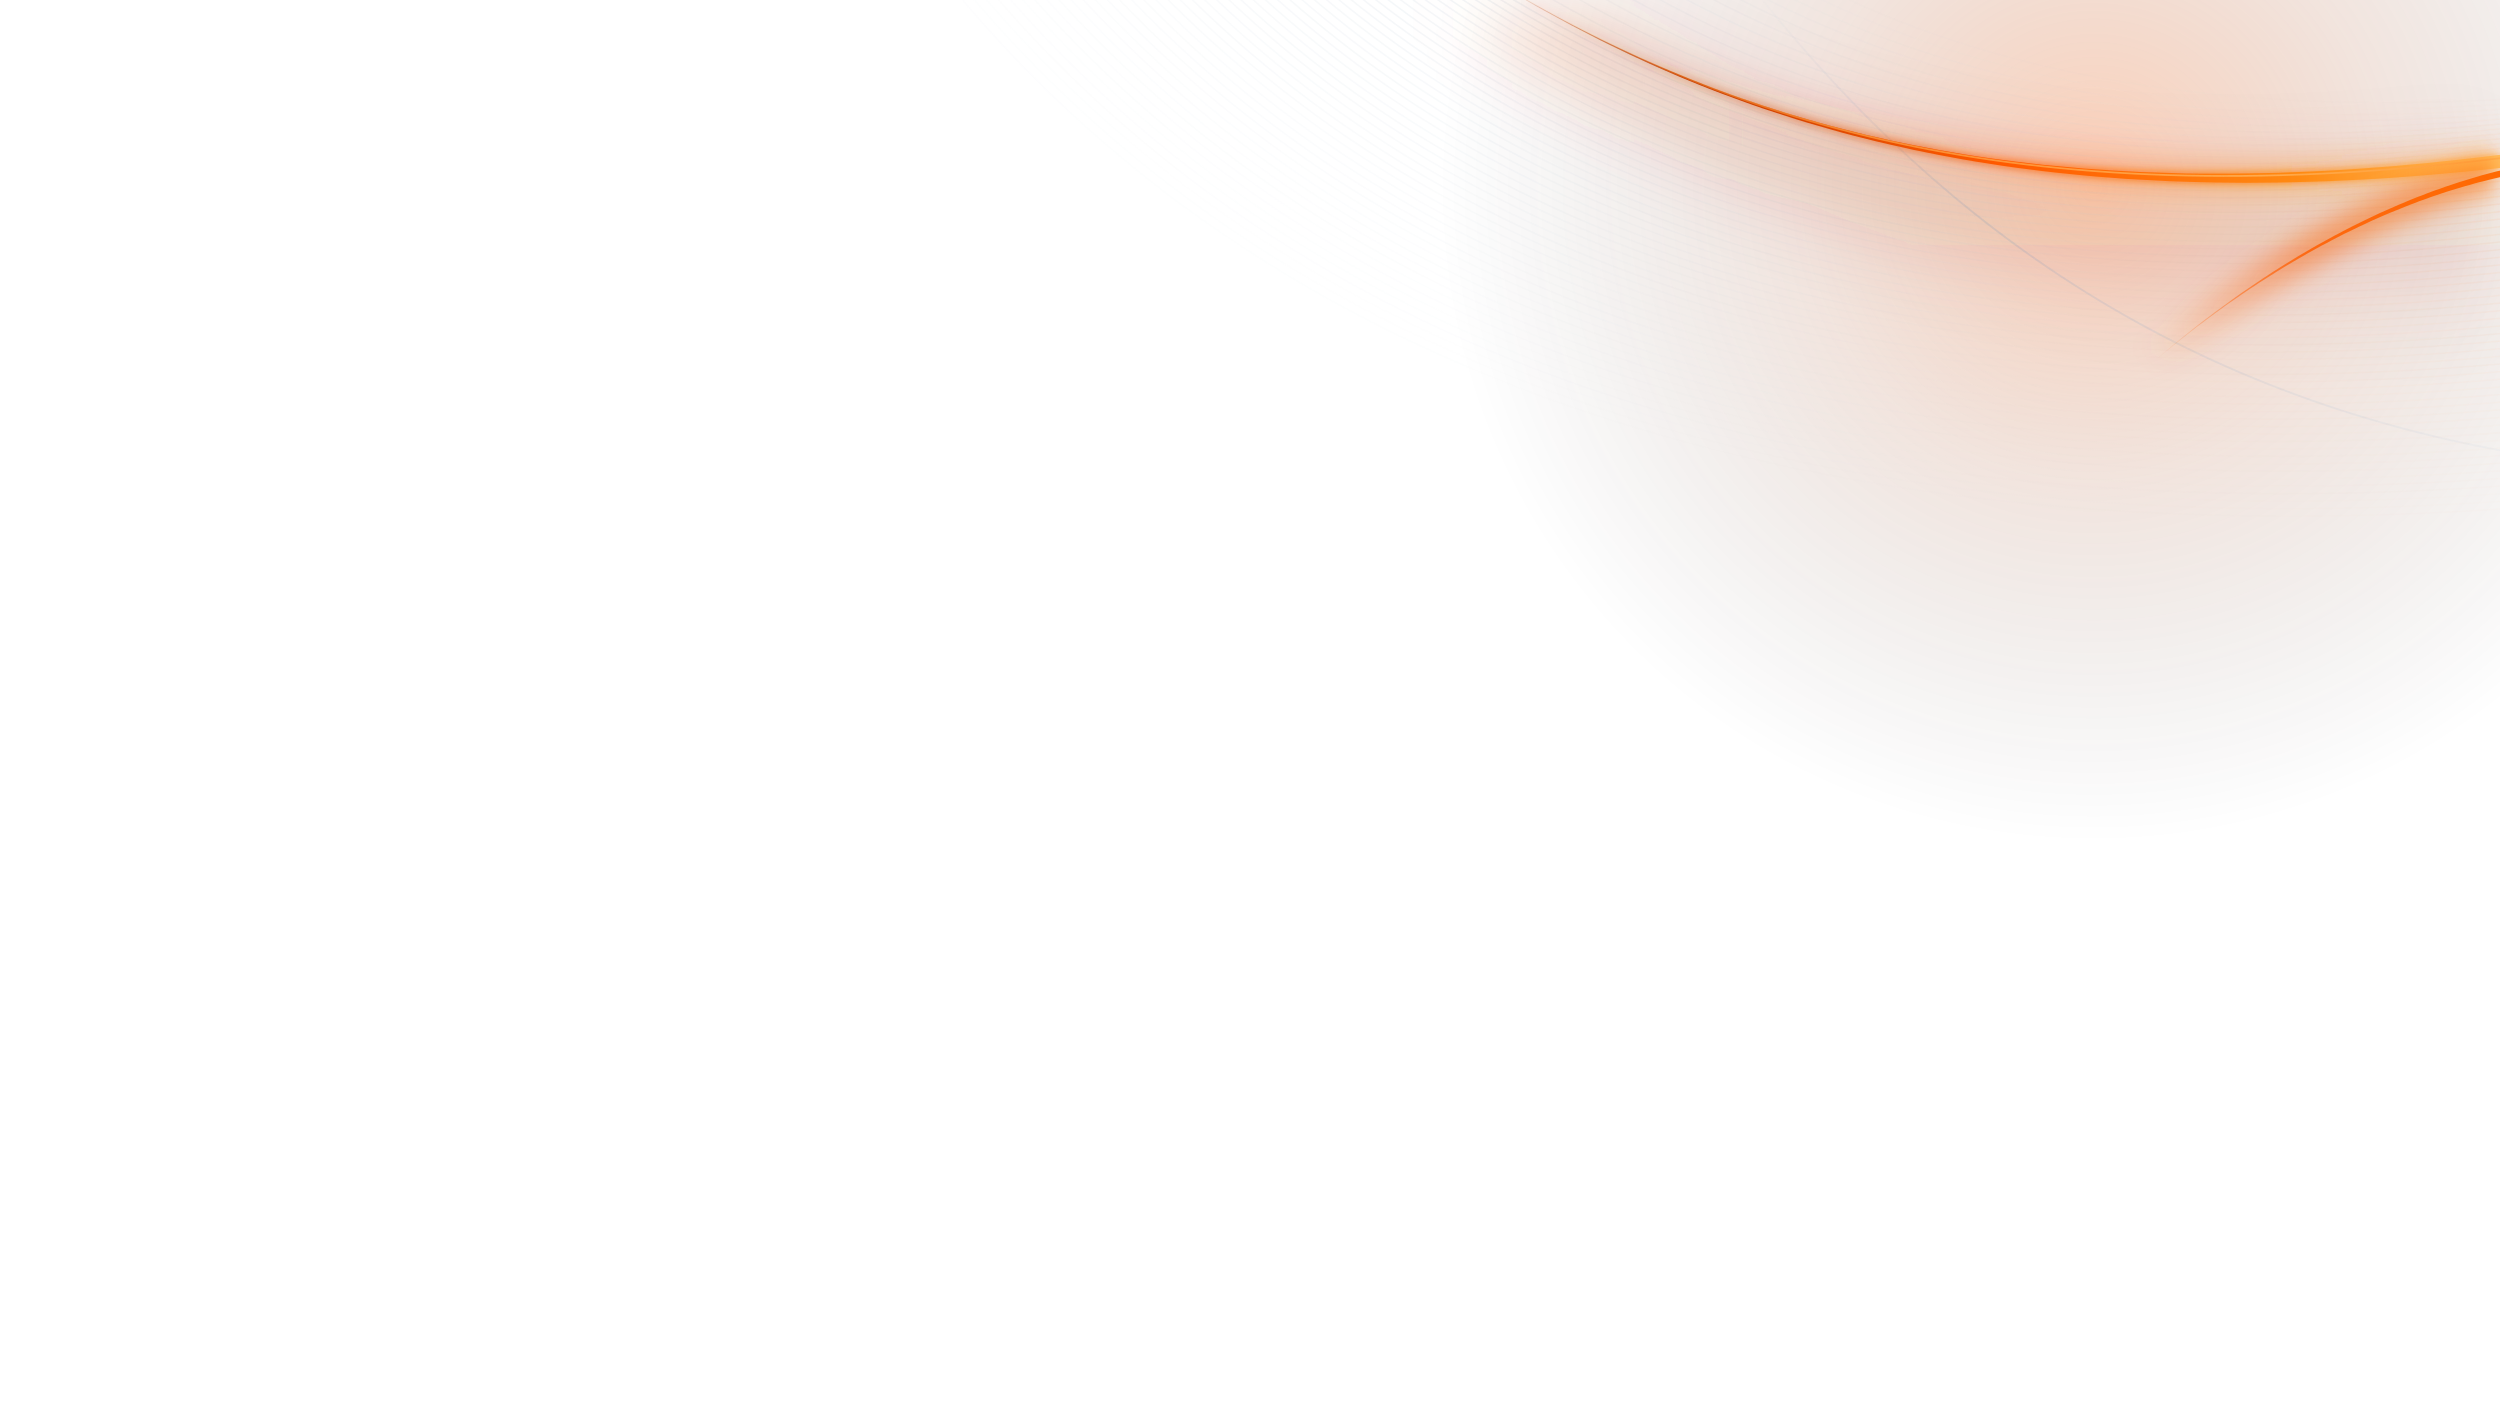
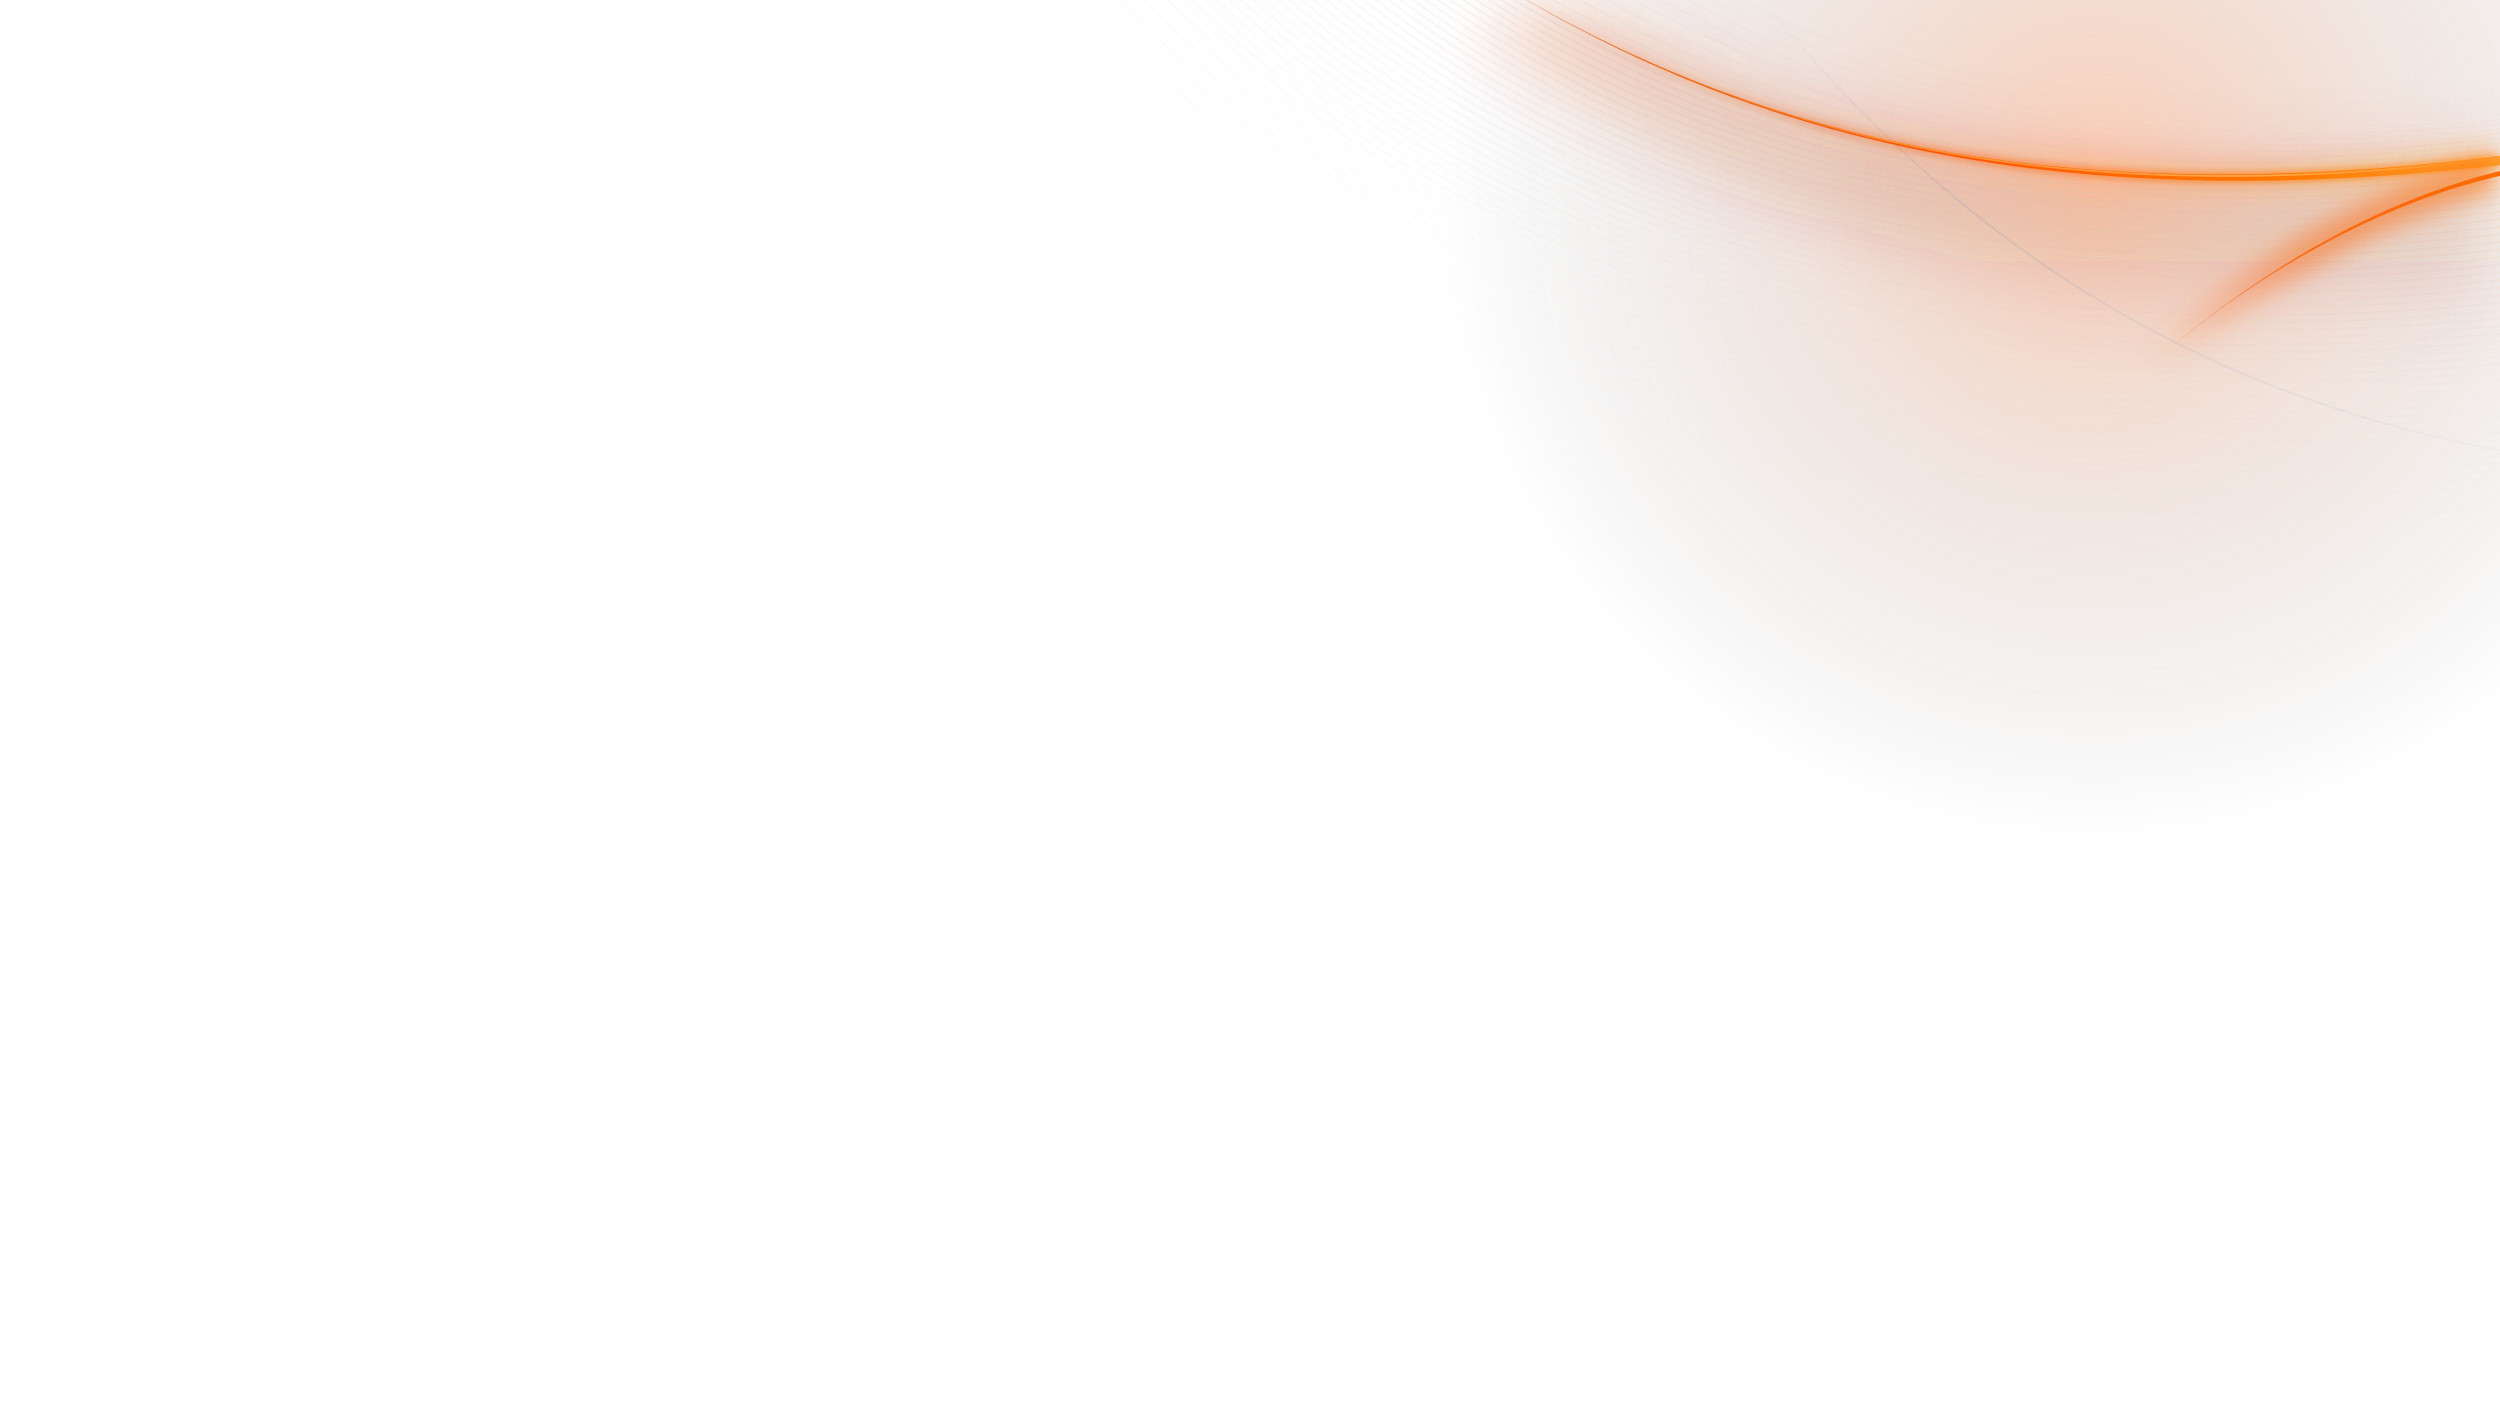
<svg xmlns="http://www.w3.org/2000/svg" viewBox="0 0 1600 900" preserveAspectRatio="xMaxYMin meet" width="1600" height="900">
  <defs>
    <linearGradient id="fio" x1="0" y1="0" x2="1" y2="0">
      <stop offset="0" stop-color="#9FB4C8" />
      <stop offset=".55" stop-color="#C9D3DC" />
      <stop offset="1" stop-color="#FFB27A" />
    </linearGradient>
    <linearGradient id="laranja" x1="0" y1="0" x2="1" y2="0">
      <stop offset="0" stop-color="#FF4D00" stop-opacity="0" />
      <stop offset=".15" stop-color="#FF5A00" />
      <stop offset=".6" stop-color="#FF6600" />
      <stop offset="1" stop-color="#FF7A00" />
    </linearGradient>
    <linearGradient id="nucleo" x1="0" y1="0" x2="1" y2="0">
      <stop offset="0" stop-color="#FFA040" stop-opacity="0" />
      <stop offset=".35" stop-color="#FFA040" stop-opacity=".9" />
      <stop offset=".75" stop-color="#FFB45C" />
      <stop offset="1" stop-color="#FFA040" stop-opacity=".6" />
    </linearGradient>
    <linearGradient id="laranja2" x1="0" y1="1" x2="1" y2="0">
      <stop offset="0" stop-color="#FF5A00" stop-opacity="0" />
      <stop offset=".5" stop-color="#FF5E00" stop-opacity=".85" />
      <stop offset="1" stop-color="#FF6A00" />
    </linearGradient>
    <linearGradient id="azul" x1="0" y1="0" x2="1" y2="1">
      <stop offset="0" stop-color="#7FA3C8" stop-opacity="0" />
      <stop offset=".4" stop-color="#7FA3C8" stop-opacity=".22" />
      <stop offset="1" stop-color="#7FA3C8" stop-opacity=".05" />
    </linearGradient>
    <radialGradient id="neblina" cx="1340" cy="120" r="420" gradientUnits="userSpaceOnUse">
      <stop offset="0" stop-color="#FF5A00" stop-opacity=".28" />
      <stop offset=".45" stop-color="#9A3200" stop-opacity=".13" />
      <stop offset="1" stop-color="#000" stop-opacity="0" />
    </radialGradient>
    <linearGradient id="lamina" x1="960" y1="0" x2="1600" y2="0" gradientUnits="userSpaceOnUse">
-       <stop offset="0" stop-color="#8A1E00" stop-opacity="0" />
-       <stop offset=".18" stop-color="#C33A00" />
+       <stop offset="0" stop-color="#A82400" stop-opacity="0" />
+       <stop offset=".15" stop-color="#E04400" />
      <stop offset=".5" stop-color="#FF5A00" />
-       <stop offset=".8" stop-color="#FF8A12" />
-       <stop offset="1" stop-color="#FFC060" />
+       <stop offset=".8" stop-color="#FF7A00" />
+       <stop offset="1" stop-color="#FFA030" />
    </linearGradient>
    <linearGradient id="luzBaixo" x1="0" y1="0" x2="0" y2="1">
-       <stop offset="0" stop-color="#FF5A00" stop-opacity=".55" />
-       <stop offset=".35" stop-color="#C83C00" stop-opacity=".22" />
+       <stop offset="0" stop-color="#FF5A00" stop-opacity=".68" />
+       <stop offset=".35" stop-color="#D04000" stop-opacity=".28" />
      <stop offset="1" stop-color="#5A1A00" stop-opacity="0" />
    </linearGradient>
    <filter id="halo" x="-20%" y="-60%" width="140%" height="220%">
      <feGaussianBlur stdDeviation="10" />
    </filter>
    <filter id="espalha" x="-20%" y="-60%" width="140%" height="220%">
      <feGaussianBlur stdDeviation="26" />
    </filter>
    <filter id="brilho" x="-20%" y="-50%" width="140%" height="200%">
      <feGaussianBlur stdDeviation="9" />
    </filter>
    <filter id="brilhoFino" x="-20%" y="-50%" width="140%" height="200%">
      <feGaussianBlur stdDeviation="2.6" />
    </filter>
  </defs>
  <rect x="700" y="-200" width="1000" height="800" fill="url(#neblina)" />
  <g fill="none" stroke-width="1">
    <path d="M 952.3 -10 C 1103.8 83.8, 1297.4 144.7, 1610 104.9" stroke="url(#fio)" stroke-opacity="0.144" />
    <path d="M 944.7 -10 C 1097.7 87.7, 1294.9 149.4, 1610 109.8" stroke="url(#fio)" stroke-opacity="0.140" />
    <path d="M 937 -10 C 1091.5 91.5, 1292.3 154, 1610 114.7" stroke="url(#fio)" stroke-opacity="0.137" />
    <path d="M 929.4 -10 C 1085.3 95.3, 1289.8 158.7, 1610 119.6" stroke="url(#fio)" stroke-opacity="0.133" />
    <path d="M 921.7 -10 C 1079.1 99.1, 1287.2 163.4, 1610 124.5" stroke="url(#fio)" stroke-opacity="0.129" />
    <path d="M 914 -10 C 1073 103, 1284.7 168.1, 1610 129.4" stroke="url(#fio)" stroke-opacity="0.125" />
    <path d="M 906.4 -10 C 1066.8 106.8, 1282.1 172.8, 1610 134.3" stroke="url(#fio)" stroke-opacity="0.122" />
    <path d="M 898.7 -10 C 1060.6 110.6, 1279.6 177.4, 1610 139.1" stroke="url(#fio)" stroke-opacity="0.118" />
    <path d="M 891.1 -10 C 1054.5 114.5, 1277 182.1, 1610 144" stroke="url(#fio)" stroke-opacity="0.115" />
    <path d="M 883.4 -10 C 1048.3 118.3, 1274.5 186.8, 1610 148.9" stroke="url(#fio)" stroke-opacity="0.111" />
    <path d="M 875.7 -10 C 1042.1 122.1, 1271.9 191.5, 1610 153.8" stroke="url(#fio)" stroke-opacity="0.108" />
    <path d="M 868.1 -10 C 1036 126, 1269.4 196.2, 1610 158.7" stroke="url(#fio)" stroke-opacity="0.104" />
    <path d="M 860.4 -10 C 1029.8 129.8, 1266.8 200.9, 1610 163.6" stroke="url(#fio)" stroke-opacity="0.101" />
    <path d="M 852.8 -10 C 1023.6 133.6, 1264.3 205.5, 1610 168.5" stroke="url(#fio)" stroke-opacity="0.097" />
    <path d="M 845.1 -10 C 1017.4 137.4, 1261.7 210.2, 1610 173.4" stroke="url(#fio)" stroke-opacity="0.094" />
    <path d="M 837.4 -10 C 1011.3 141.3, 1259.1 214.9, 1610 178.3" stroke="url(#fio)" stroke-opacity="0.091" />
    <path d="M 829.8 -10 C 1005.1 145.1, 1256.6 219.6, 1610 183.2" stroke="url(#fio)" stroke-opacity="0.087" />
    <path d="M 822.1 -10 C 998.9 148.9, 1254 224.3, 1610 188.1" stroke="url(#fio)" stroke-opacity="0.084" />
    <path d="M 814.5 -10 C 992.8 152.8, 1251.5 228.9, 1610 193" stroke="url(#fio)" stroke-opacity="0.081" />
    <path d="M 806.8 -10 C 986.6 156.6, 1248.9 233.6, 1610 197.9" stroke="url(#fio)" stroke-opacity="0.078" />
    <path d="M 799.1 -10 C 980.4 160.4, 1246.4 238.3, 1610 202.8" stroke="url(#fio)" stroke-opacity="0.075" />
    <path d="M 791.5 -10 C 974.3 164.3, 1243.8 243, 1610 207.7" stroke="url(#fio)" stroke-opacity="0.072" />
    <path d="M 783.8 -10 C 968.1 168.1, 1241.3 247.7, 1610 212.6" stroke="url(#fio)" stroke-opacity="0.069" />
    <path d="M 776.2 -10 C 961.9 171.9, 1238.7 252.3, 1610 217.4" stroke="url(#fio)" stroke-opacity="0.066" />
    <path d="M 768.5 -10 C 955.7 175.7, 1236.2 257, 1610 222.3" stroke="url(#fio)" stroke-opacity="0.063" />
    <path d="M 760.9 -10 C 949.6 179.6, 1233.6 261.7, 1610 227.2" stroke="url(#fio)" stroke-opacity="0.060" />
    <path d="M 753.2 -10 C 943.4 183.4, 1231.1 266.4, 1610 232.1" stroke="url(#fio)" stroke-opacity="0.057" />
    <path d="M 745.5 -10 C 937.2 187.2, 1228.5 271.1, 1610 237" stroke="url(#fio)" stroke-opacity="0.055" />
    <path d="M 737.9 -10 C 931.1 191.1, 1226 275.7, 1610 241.9" stroke="url(#fio)" stroke-opacity="0.052" />
    <path d="M 730.2 -10 C 924.9 194.9, 1223.4 280.4, 1610 246.8" stroke="url(#fio)" stroke-opacity="0.049" />
    <path d="M 722.6 -10 C 918.7 198.7, 1220.9 285.1, 1610 251.7" stroke="url(#fio)" stroke-opacity="0.047" />
    <path d="M 714.9 -10 C 912.6 202.6, 1218.3 289.8, 1610 256.6" stroke="url(#fio)" stroke-opacity="0.044" />
    <path d="M 707.2 -10 C 906.4 206.4, 1215.7 294.5, 1610 261.5" stroke="url(#fio)" stroke-opacity="0.042" />
    <path d="M 699.6 -10 C 900.2 210.2, 1213.2 299.1, 1610 266.4" stroke="url(#fio)" stroke-opacity="0.040" />
    <path d="M 691.9 -10 C 894 214, 1210.6 303.8, 1610 271.3" stroke="url(#fio)" stroke-opacity="0.037" />
    <path d="M 684.3 -10 C 887.9 217.9, 1208.1 308.5, 1610 276.2" stroke="url(#fio)" stroke-opacity="0.035" />
    <path d="M 676.6 -10 C 881.7 221.7, 1205.5 313.2, 1610 281.1" stroke="url(#fio)" stroke-opacity="0.033" />
    <path d="M 668.9 -10 C 875.5 225.5, 1203 317.9, 1610 286" stroke="url(#fio)" stroke-opacity="0.031" />
    <path d="M 661.3 -10 C 869.4 229.4, 1200.4 322.6, 1610 290.9" stroke="url(#fio)" stroke-opacity="0.029" />
    <path d="M 653.6 -10 C 863.2 233.2, 1197.9 327.2, 1610 295.7" stroke="url(#fio)" stroke-opacity="0.027" />
    <path d="M 646 -10 C 857 237, 1195.3 331.9, 1610 300.6" stroke="url(#fio)" stroke-opacity="0.025" />
    <path d="M 638.3 -10 C 850.9 240.9, 1192.8 336.6, 1610 305.5" stroke="url(#fio)" stroke-opacity="0.024" />
    <path d="M 630.6 -10 C 844.7 244.7, 1190.2 341.3, 1610 310.4" stroke="url(#fio)" stroke-opacity="0.022" />
    <path d="M 623 -10 C 838.5 248.5, 1187.7 346, 1610 315.3" stroke="url(#fio)" stroke-opacity="0.021" />
    <path d="M 615.3 -10 C 832.3 252.3, 1185.1 350.6, 1610 320.2" stroke="url(#fio)" stroke-opacity="0.020" />
    <path d="M 607.7 -10 C 826.2 256.2, 1182.6 355.3, 1610 325.1" stroke="url(#fio)" stroke-opacity="0.019" />
    <path d="M 976.9 -10 C 1123.1 76.9, 1309.2 134.6, 1610 96.9" stroke="url(#fio)" stroke-opacity="0.098" />
    <path d="M 993.8 -10 C 1136.2 73.8, 1318.5 129.2, 1610 93.8" stroke="url(#fio)" stroke-opacity="0.091" />
    <path d="M 1010.8 -10 C 1149.2 70.8, 1327.7 123.8, 1610 90.8" stroke="url(#fio)" stroke-opacity="0.084" />
    <path d="M 1027.7 -10 C 1162.3 67.7, 1336.9 118.5, 1610 87.7" stroke="url(#fio)" stroke-opacity="0.077" />
    <path d="M 1044.6 -10 C 1175.4 64.6, 1346.2 113.1, 1610 84.6" stroke="url(#fio)" stroke-opacity="0.070" />
    <path d="M 1061.5 -10 C 1188.5 61.5, 1355.4 107.7, 1610 81.5" stroke="url(#fio)" stroke-opacity="0.063" />
    <path d="M 1078.5 -10 C 1201.5 58.5, 1364.6 102.3, 1610 78.5" stroke="url(#fio)" stroke-opacity="0.057" />
    <path d="M 1095.4 -10 C 1214.6 55.4, 1373.8 96.9, 1610 75.4" stroke="url(#fio)" stroke-opacity="0.050" />
    <path d="M 1112.3 -10 C 1227.7 52.3, 1383.1 91.5, 1610 72.3" stroke="url(#fio)" stroke-opacity="0.043" />
    <path d="M 1129.2 -10 C 1240.8 49.2, 1392.3 86.2, 1610 69.2" stroke="url(#fio)" stroke-opacity="0.036" />
    <path d="M 1146.2 -10 C 1253.8 46.2, 1401.5 80.8, 1610 66.2" stroke="url(#fio)" stroke-opacity="0.029" />
    <path d="M 1163.1 -10 C 1266.9 43.1, 1410.8 75.4, 1610 63.1" stroke="url(#fio)" stroke-opacity="0.022" />
  </g>
  <path d="M 1120 -10 C 1230 130, 1380 250, 1610 290" fill="none" stroke="url(#azul)" stroke-width="1.2" />
  <g fill="none" stroke-linecap="round">
    <path d="M 960 -10 L 965.6 -6.6 L 971.3 -3.3 L 977 0 L 982.8 3.3 L 988.6 6.5 L 994.5 9.7 L 1000.3 12.9 L 1006.3 16 L 1012.3 19.1 L 1018.3 22.2 L 1024.4 25.2 L 1030.5 28.2 L 1036.6 31.2 L 1042.9 34.1 L 1049.1 37 L 1055.4 39.8 L 1061.8 42.6 L 1068.2 45.4 L 1074.7 48.1 L 1081.3 50.8 L 1087.8 53.4 L 1094.5 56 L 1101.2 58.5 L 1108 61 L 1114.8 63.4 L 1121.7 65.8 L 1128.6 68.2 L 1135.6 70.5 L 1142.7 72.7 L 1149.8 74.9 L 1157 77 L 1164.3 79.1 L 1171.7 81.1 L 1179.1 83.1 L 1186.5 85 L 1194.1 86.9 L 1201.7 88.7 L 1209.4 90.4 L 1217.2 92.1 L 1225 93.8 L 1232.9 95.3 L 1240.9 96.8 L 1249 98.3 L 1257.1 99.6 L 1265.3 100.9 L 1273.6 102.2 L 1282 103.4 L 1290.5 104.5 L 1299 105.5 L 1307.7 106.5 L 1316.4 107.4 L 1325.2 108.3 L 1334.1 109 L 1343 109.7 L 1352.1 110.3 L 1361.2 110.9 L 1370.5 111.4 L 1379.8 111.8 L 1389.2 112.1 L 1398.8 112.3 L 1408.4 112.5 L 1418.1 112.6 L 1427.9 112.6 L 1437.8 112.6 L 1447.8 112.4 L 1457.8 112.2 L 1468 111.9 L 1478.3 111.5 L 1488.7 111 L 1499.2 110.4 L 1509.8 109.8 L 1520.5 109.1 L 1531.3 108.3 L 1542.2 107.3 L 1553.3 106.3 L 1564.4 105.3 L 1575.6 104.1 L 1587 102.8 L 1598.4 101.5 L 1610 100 L 1624.8 215 L 1612.3 215.1 L 1599.9 215.1 L 1587.6 215 L 1575.5 214.7 L 1563.4 214.4 L 1551.5 214 L 1539.7 213.5 L 1528 212.9 L 1516.4 212.2 L 1505 211.5 L 1493.7 210.6 L 1482.5 209.7 L 1471.4 208.7 L 1460.4 207.5 L 1449.5 206.3 L 1438.7 205.1 L 1428.1 203.7 L 1417.6 202.3 L 1407.1 200.7 L 1396.8 199.1 L 1386.6 197.4 L 1376.6 195.7 L 1366.6 193.9 L 1356.7 191.9 L 1347 190 L 1337.3 187.9 L 1327.8 185.8 L 1318.3 183.6 L 1309 181.3 L 1299.8 179 L 1290.7 176.6 L 1281.6 174.1 L 1272.7 171.6 L 1263.9 169 L 1255.2 166.3 L 1246.6 163.6 L 1238.1 160.8 L 1229.7 157.9 L 1221.4 155.1 L 1213.2 152.1 L 1205.1 149.1 L 1197.1 146 L 1189.2 142.9 L 1181.3 139.7 L 1173.6 136.5 L 1166 133.3 L 1158.4 129.9 L 1151 126.6 L 1143.6 123.2 L 1136.3 119.7 L 1129.1 116.2 L 1122 112.7 L 1115 109.1 L 1108.1 105.5 L 1101.2 101.9 L 1094.5 98.2 L 1087.8 94.5 L 1081.2 90.8 L 1074.6 87 L 1068.2 83.2 L 1061.8 79.4 L 1055.5 75.5 L 1049.2 71.6 L 1043.1 67.7 L 1036.9 63.8 L 1030.9 59.8 L 1024.9 55.9 L 1019 51.9 L 1013.2 47.9 L 1007.4 43.9 L 1001.6 39.8 L 995.9 35.8 L 990.3 31.7 L 984.7 27.7 L 979.1 23.6 L 973.6 19.6 L 968.1 15.6 L 962.7 11.6 L 957.2 7.6 L 951.8 3.7 Z" fill="url(#luzBaixo)" stroke="none" filter="url(#espalha)" />
-     <path d="M 960.1 -10.1 L 965.7 -6.7 L 971.4 -3.4 L 977.1 -0.1 L 982.9 3.2 L 988.7 6.4 L 994.5 9.6 L 1000.4 12.8 L 1006.3 15.9 L 1012.3 19 L 1018.4 22.1 L 1024.4 25.1 L 1030.6 28.1 L 1036.7 31 L 1042.9 33.9 L 1049.2 36.8 L 1055.5 39.6 L 1061.9 42.4 L 1068.3 45.1 L 1074.8 47.8 L 1081.4 50.5 L 1088 53.1 L 1094.6 55.7 L 1101.3 58.2 L 1108.1 60.7 L 1114.9 63.1 L 1121.8 65.4 L 1128.8 67.8 L 1135.8 70 L 1142.8 72.3 L 1150 74.4 L 1157.2 76.5 L 1164.5 78.6 L 1171.8 80.6 L 1179.2 82.5 L 1186.7 84.4 L 1194.2 86.3 L 1201.9 88 L 1209.5 89.8 L 1217.3 91.4 L 1225.1 93 L 1233.1 94.5 L 1241 96 L 1249.1 97.4 L 1257.3 98.8 L 1265.5 100.1 L 1273.8 101.3 L 1282.1 102.4 L 1290.6 103.5 L 1299.1 104.5 L 1307.8 105.5 L 1316.5 106.3 L 1325.3 107.1 L 1334.1 107.9 L 1343.1 108.5 L 1352.2 109.1 L 1361.3 109.6 L 1370.5 110.1 L 1379.9 110.4 L 1389.3 110.7 L 1398.8 111 L 1408.4 111.1 L 1418.1 111.1 L 1427.9 111.1 L 1437.7 111 L 1447.7 110.8 L 1457.8 110.6 L 1468 110.2 L 1478.3 109.8 L 1488.6 109.3 L 1499.1 108.7 L 1509.7 108 L 1520.4 107.2 L 1531.2 106.4 L 1542.1 105.4 L 1553.1 104.4 L 1564.2 103.2 L 1575.4 102 L 1586.7 100.7 L 1598.2 99.3 L 1609.7 97.8 L 1610.8 106.2 L 1599.2 107.6 L 1587.7 108.8 L 1576.3 110 L 1565 111 L 1553.8 112 L 1542.7 112.9 L 1531.8 113.7 L 1520.9 114.4 L 1510.2 115 L 1499.5 115.5 L 1489 116 L 1478.5 116.3 L 1468.2 116.6 L 1458 116.8 L 1447.8 116.9 L 1437.8 117 L 1427.9 116.9 L 1418 116.8 L 1408.3 116.6 L 1398.7 116.3 L 1389.1 116 L 1379.7 115.5 L 1370.3 115 L 1361 114.5 L 1351.9 113.8 L 1342.8 113.1 L 1333.8 112.3 L 1324.9 111.4 L 1316.1 110.5 L 1307.3 109.5 L 1298.7 108.4 L 1290.1 107.3 L 1281.6 106.1 L 1273.3 104.8 L 1264.9 103.5 L 1256.7 102.1 L 1248.6 100.6 L 1240.5 99.1 L 1232.5 97.5 L 1224.6 95.9 L 1216.7 94.1 L 1209 92.4 L 1201.3 90.6 L 1193.7 88.7 L 1186.1 86.8 L 1178.6 84.8 L 1171.2 82.7 L 1163.9 80.6 L 1156.6 78.5 L 1149.4 76.3 L 1142.3 74 L 1135.2 71.7 L 1128.2 69.4 L 1121.3 67 L 1114.4 64.5 L 1107.6 62 L 1100.8 59.5 L 1094.1 56.9 L 1087.5 54.3 L 1080.9 51.6 L 1074.4 48.9 L 1067.9 46.1 L 1061.5 43.3 L 1055.2 40.5 L 1048.9 37.6 L 1042.6 34.7 L 1036.4 31.7 L 1030.2 28.7 L 1024.1 25.7 L 1018.1 22.6 L 1012.1 19.5 L 1006.1 16.4 L 1000.2 13.2 L 994.3 10 L 988.4 6.8 L 982.6 3.6 L 976.9 0.3 L 971.2 -3 L 965.5 -6.4 L 959.8 -9.7 Z" fill="url(#lamina)" stroke="none" filter="url(#halo)" opacity=".95" />
-     <path d="M 960.1 -10.1 L 965.7 -6.7 L 971.4 -3.4 L 977.1 -0.1 L 982.9 3.2 L 988.7 6.4 L 994.5 9.6 L 1000.4 12.8 L 1006.3 15.9 L 1012.3 19 L 1018.4 22.1 L 1024.4 25.1 L 1030.6 28.1 L 1036.7 31 L 1042.9 33.9 L 1049.2 36.8 L 1055.5 39.6 L 1061.9 42.4 L 1068.3 45.1 L 1074.8 47.8 L 1081.4 50.5 L 1088 53.1 L 1094.6 55.7 L 1101.3 58.2 L 1108.1 60.7 L 1114.9 63.1 L 1121.8 65.4 L 1128.8 67.8 L 1135.8 70 L 1142.8 72.3 L 1150 74.4 L 1157.2 76.5 L 1164.5 78.6 L 1171.8 80.6 L 1179.2 82.5 L 1186.7 84.4 L 1194.2 86.3 L 1201.9 88 L 1209.5 89.8 L 1217.3 91.4 L 1225.1 93 L 1233.1 94.5 L 1241 96 L 1249.1 97.4 L 1257.3 98.8 L 1265.5 100.1 L 1273.8 101.3 L 1282.1 102.4 L 1290.6 103.5 L 1299.1 104.5 L 1307.8 105.5 L 1316.5 106.3 L 1325.3 107.1 L 1334.1 107.9 L 1343.1 108.5 L 1352.2 109.1 L 1361.3 109.6 L 1370.5 110.1 L 1379.9 110.4 L 1389.3 110.7 L 1398.8 111 L 1408.4 111.1 L 1418.1 111.1 L 1427.9 111.1 L 1437.7 111 L 1447.7 110.8 L 1457.8 110.6 L 1468 110.2 L 1478.3 109.8 L 1488.6 109.3 L 1499.1 108.7 L 1509.7 108 L 1520.4 107.2 L 1531.2 106.4 L 1542.1 105.4 L 1553.1 104.4 L 1564.2 103.2 L 1575.4 102 L 1586.7 100.7 L 1598.2 99.3 L 1609.7 97.8 L 1610.8 106.2 L 1599.2 107.6 L 1587.7 108.8 L 1576.3 110 L 1565 111 L 1553.8 112 L 1542.7 112.9 L 1531.8 113.7 L 1520.9 114.4 L 1510.2 115 L 1499.5 115.5 L 1489 116 L 1478.5 116.3 L 1468.2 116.6 L 1458 116.8 L 1447.8 116.9 L 1437.8 117 L 1427.9 116.9 L 1418 116.8 L 1408.3 116.6 L 1398.7 116.3 L 1389.1 116 L 1379.7 115.5 L 1370.3 115 L 1361 114.5 L 1351.9 113.8 L 1342.8 113.1 L 1333.8 112.3 L 1324.9 111.4 L 1316.1 110.5 L 1307.3 109.5 L 1298.7 108.4 L 1290.1 107.3 L 1281.6 106.1 L 1273.3 104.8 L 1264.9 103.5 L 1256.7 102.1 L 1248.6 100.6 L 1240.5 99.1 L 1232.5 97.5 L 1224.6 95.9 L 1216.7 94.1 L 1209 92.4 L 1201.3 90.6 L 1193.7 88.7 L 1186.1 86.8 L 1178.6 84.8 L 1171.2 82.7 L 1163.9 80.6 L 1156.6 78.5 L 1149.4 76.3 L 1142.3 74 L 1135.2 71.7 L 1128.2 69.4 L 1121.3 67 L 1114.4 64.5 L 1107.6 62 L 1100.8 59.5 L 1094.1 56.9 L 1087.5 54.3 L 1080.9 51.6 L 1074.4 48.9 L 1067.9 46.1 L 1061.5 43.3 L 1055.2 40.5 L 1048.9 37.6 L 1042.6 34.7 L 1036.4 31.7 L 1030.2 28.7 L 1024.1 25.7 L 1018.1 22.6 L 1012.1 19.5 L 1006.1 16.4 L 1000.2 13.2 L 994.3 10 L 988.4 6.8 L 982.6 3.6 L 976.9 0.3 L 971.2 -3 L 965.5 -6.4 L 959.8 -9.7 Z" fill="url(#lamina)" stroke="none" filter="url(#brilhoFino)" />
-     <path d="M 960.1 -10.1 L 965.7 -6.7 L 971.4 -3.4 L 977.1 -0.1 L 982.9 3.2 L 988.7 6.4 L 994.5 9.6 L 1000.4 12.8 L 1006.3 15.9 L 1012.3 19 L 1018.4 22.1 L 1024.4 25.1 L 1030.6 28.1 L 1036.7 31 L 1042.9 33.9 L 1049.2 36.8 L 1055.5 39.6 L 1061.9 42.4 L 1068.3 45.1 L 1074.8 47.8 L 1081.4 50.5 L 1088 53.1 L 1094.6 55.7 L 1101.3 58.2 L 1108.1 60.7 L 1114.9 63.1 L 1121.8 65.4 L 1128.8 67.8 L 1135.8 70 L 1142.8 72.3 L 1150 74.4 L 1157.2 76.5 L 1164.5 78.6 L 1171.8 80.6 L 1179.2 82.5 L 1186.7 84.4 L 1194.2 86.3 L 1201.9 88 L 1209.5 89.8 L 1217.3 91.4 L 1225.1 93 L 1233.1 94.5 L 1241 96 L 1249.1 97.4 L 1257.3 98.8 L 1265.5 100.1 L 1273.8 101.3 L 1282.1 102.4 L 1290.6 103.5 L 1299.1 104.5 L 1307.8 105.5 L 1316.5 106.3 L 1325.3 107.1 L 1334.1 107.9 L 1343.1 108.5 L 1352.2 109.1 L 1361.3 109.6 L 1370.5 110.1 L 1379.9 110.4 L 1389.3 110.7 L 1398.8 111 L 1408.4 111.1 L 1418.1 111.1 L 1427.9 111.1 L 1437.7 111 L 1447.7 110.8 L 1457.8 110.6 L 1468 110.2 L 1478.3 109.8 L 1488.6 109.3 L 1499.1 108.7 L 1509.7 108 L 1520.4 107.2 L 1531.2 106.4 L 1542.1 105.4 L 1553.1 104.4 L 1564.2 103.2 L 1575.4 102 L 1586.7 100.7 L 1598.2 99.3 L 1609.7 97.8 L 1610.8 106.2 L 1599.2 107.6 L 1587.7 108.8 L 1576.3 110 L 1565 111 L 1553.8 112 L 1542.7 112.9 L 1531.8 113.7 L 1520.9 114.4 L 1510.2 115 L 1499.5 115.5 L 1489 116 L 1478.5 116.3 L 1468.2 116.6 L 1458 116.8 L 1447.8 116.9 L 1437.8 117 L 1427.9 116.9 L 1418 116.8 L 1408.3 116.6 L 1398.7 116.3 L 1389.1 116 L 1379.7 115.5 L 1370.3 115 L 1361 114.5 L 1351.9 113.8 L 1342.8 113.1 L 1333.8 112.3 L 1324.9 111.4 L 1316.1 110.5 L 1307.3 109.5 L 1298.7 108.4 L 1290.1 107.3 L 1281.6 106.1 L 1273.3 104.8 L 1264.9 103.5 L 1256.7 102.1 L 1248.6 100.6 L 1240.5 99.1 L 1232.5 97.5 L 1224.6 95.9 L 1216.7 94.1 L 1209 92.4 L 1201.3 90.6 L 1193.7 88.7 L 1186.1 86.8 L 1178.6 84.8 L 1171.2 82.7 L 1163.9 80.6 L 1156.6 78.5 L 1149.4 76.3 L 1142.3 74 L 1135.2 71.7 L 1128.2 69.4 L 1121.3 67 L 1114.4 64.5 L 1107.6 62 L 1100.8 59.5 L 1094.1 56.9 L 1087.5 54.3 L 1080.9 51.6 L 1074.4 48.9 L 1067.9 46.1 L 1061.5 43.3 L 1055.2 40.5 L 1048.9 37.6 L 1042.6 34.7 L 1036.4 31.7 L 1030.2 28.7 L 1024.1 25.7 L 1018.1 22.6 L 1012.1 19.5 L 1006.1 16.4 L 1000.2 13.2 L 994.3 10 L 988.4 6.8 L 982.6 3.6 L 976.9 0.3 L 971.2 -3 L 965.5 -6.4 L 959.8 -9.7 Z" fill="url(#lamina)" stroke="none" />
+     <path d="M 960 -10.1 L 965.7 -6.7 L 971.4 -3.4 L 977.1 -0.1 L 982.9 3.2 L 988.7 6.4 L 994.5 9.6 L 1000.4 12.8 L 1006.3 15.9 L 1012.3 19 L 1018.3 22.1 L 1024.4 25.1 L 1030.5 28.1 L 1036.7 31.1 L 1042.9 34 L 1049.2 36.8 L 1055.5 39.7 L 1061.9 42.5 L 1068.3 45.2 L 1074.8 47.9 L 1081.3 50.6 L 1087.9 53.2 L 1094.6 55.8 L 1101.3 58.3 L 1108.1 60.7 L 1114.9 63.2 L 1121.8 65.6 L 1128.7 67.9 L 1135.7 70.2 L 1142.8 72.4 L 1149.9 74.6 L 1157.2 76.7 L 1164.4 78.7 L 1171.8 80.7 L 1179.2 82.7 L 1186.7 84.6 L 1194.2 86.4 L 1201.8 88.2 L 1209.5 90 L 1217.3 91.6 L 1225.1 93.2 L 1233 94.8 L 1241 96.2 L 1249.1 97.7 L 1257.2 99 L 1265.4 100.3 L 1273.7 101.5 L 1282.1 102.7 L 1290.6 103.8 L 1299.1 104.8 L 1307.7 105.8 L 1316.4 106.6 L 1325.2 107.5 L 1334.1 108.2 L 1343.1 108.9 L 1352.1 109.5 L 1361.3 110 L 1370.5 110.5 L 1379.8 110.8 L 1389.3 111.1 L 1398.8 111.4 L 1408.4 111.5 L 1418.1 111.6 L 1427.9 111.6 L 1437.7 111.5 L 1447.7 111.3 L 1457.8 111 L 1468 110.7 L 1478.3 110.3 L 1488.7 109.8 L 1499.1 109.2 L 1509.7 108.5 L 1520.4 107.8 L 1531.2 106.9 L 1542.1 106 L 1553.1 104.9 L 1564.2 103.8 L 1575.5 102.6 L 1586.8 101.3 L 1598.2 99.9 L 1609.8 98.5 L 1610.6 104.4 L 1599 105.8 L 1587.5 107.1 L 1576.1 108.2 L 1564.8 109.3 L 1553.6 110.3 L 1542.6 111.3 L 1531.6 112.1 L 1520.8 112.8 L 1510.1 113.5 L 1499.4 114 L 1488.9 114.5 L 1478.5 114.9 L 1468.2 115.2 L 1457.9 115.5 L 1447.8 115.6 L 1437.8 115.7 L 1427.9 115.7 L 1418 115.6 L 1408.3 115.4 L 1398.7 115.2 L 1389.2 114.8 L 1379.7 114.4 L 1370.4 114 L 1361.1 113.4 L 1351.9 112.8 L 1342.9 112.1 L 1333.9 111.3 L 1325 110.5 L 1316.2 109.6 L 1307.4 108.6 L 1298.8 107.6 L 1290.2 106.5 L 1281.8 105.3 L 1273.4 104.1 L 1265.1 102.7 L 1256.8 101.4 L 1248.7 99.9 L 1240.6 98.4 L 1232.6 96.9 L 1224.7 95.3 L 1216.9 93.6 L 1209.1 91.8 L 1201.4 90 L 1193.8 88.2 L 1186.2 86.3 L 1178.8 84.3 L 1171.3 82.3 L 1164 80.2 L 1156.7 78.1 L 1149.5 75.9 L 1142.4 73.7 L 1135.3 71.4 L 1128.3 69 L 1121.4 66.7 L 1114.5 64.2 L 1107.7 61.8 L 1100.9 59.2 L 1094.2 56.7 L 1087.6 54 L 1081 51.4 L 1074.5 48.7 L 1068 45.9 L 1061.6 43.1 L 1055.2 40.3 L 1048.9 37.4 L 1042.7 34.5 L 1036.4 31.6 L 1030.3 28.6 L 1024.2 25.6 L 1018.1 22.5 L 1012.1 19.4 L 1006.1 16.3 L 1000.2 13.2 L 994.3 10 L 988.5 6.8 L 982.7 3.5 L 976.9 0.2 L 971.2 -3.1 L 965.5 -6.4 L 959.9 -9.8 Z" fill="url(#lamina)" stroke="none" filter="url(#halo)" opacity="1" />
+     <path d="M 960 -10.1 L 965.7 -6.7 L 971.4 -3.4 L 977.1 -0.1 L 982.9 3.2 L 988.7 6.4 L 994.5 9.6 L 1000.4 12.8 L 1006.3 15.9 L 1012.3 19 L 1018.3 22.1 L 1024.4 25.1 L 1030.5 28.1 L 1036.7 31.1 L 1042.9 34 L 1049.2 36.8 L 1055.5 39.7 L 1061.9 42.5 L 1068.3 45.2 L 1074.8 47.9 L 1081.3 50.6 L 1087.9 53.2 L 1094.6 55.8 L 1101.3 58.3 L 1108.1 60.7 L 1114.9 63.2 L 1121.8 65.6 L 1128.7 67.9 L 1135.7 70.2 L 1142.8 72.4 L 1149.9 74.6 L 1157.2 76.7 L 1164.4 78.7 L 1171.8 80.7 L 1179.2 82.7 L 1186.7 84.6 L 1194.2 86.4 L 1201.8 88.2 L 1209.5 90 L 1217.3 91.6 L 1225.1 93.2 L 1233 94.8 L 1241 96.2 L 1249.1 97.7 L 1257.2 99 L 1265.4 100.3 L 1273.7 101.5 L 1282.1 102.7 L 1290.6 103.8 L 1299.1 104.8 L 1307.7 105.8 L 1316.4 106.6 L 1325.2 107.5 L 1334.1 108.2 L 1343.1 108.9 L 1352.1 109.5 L 1361.3 110 L 1370.5 110.5 L 1379.8 110.8 L 1389.3 111.1 L 1398.8 111.4 L 1408.4 111.5 L 1418.1 111.6 L 1427.9 111.6 L 1437.7 111.5 L 1447.7 111.3 L 1457.8 111 L 1468 110.7 L 1478.3 110.3 L 1488.7 109.8 L 1499.1 109.2 L 1509.7 108.5 L 1520.4 107.8 L 1531.2 106.9 L 1542.1 106 L 1553.1 104.9 L 1564.2 103.8 L 1575.5 102.6 L 1586.8 101.3 L 1598.2 99.9 L 1609.8 98.5 L 1610.6 104.4 L 1599 105.8 L 1587.5 107.1 L 1576.1 108.2 L 1564.8 109.3 L 1553.6 110.3 L 1542.6 111.3 L 1531.6 112.1 L 1520.8 112.8 L 1510.1 113.5 L 1499.4 114 L 1488.9 114.5 L 1478.5 114.9 L 1468.2 115.2 L 1457.9 115.5 L 1447.8 115.6 L 1437.8 115.7 L 1427.9 115.7 L 1418 115.6 L 1408.3 115.4 L 1398.7 115.2 L 1389.2 114.8 L 1379.7 114.4 L 1370.4 114 L 1361.1 113.4 L 1351.9 112.8 L 1342.9 112.1 L 1333.9 111.3 L 1325 110.5 L 1316.2 109.6 L 1307.4 108.6 L 1298.8 107.6 L 1290.2 106.5 L 1281.8 105.3 L 1273.4 104.1 L 1265.1 102.7 L 1256.8 101.4 L 1248.7 99.9 L 1240.6 98.4 L 1232.6 96.9 L 1224.7 95.3 L 1216.9 93.6 L 1209.1 91.8 L 1201.4 90 L 1193.8 88.2 L 1186.2 86.3 L 1178.8 84.3 L 1171.3 82.3 L 1164 80.2 L 1156.7 78.1 L 1149.5 75.9 L 1142.4 73.7 L 1135.3 71.4 L 1128.3 69 L 1121.4 66.7 L 1114.5 64.2 L 1107.7 61.8 L 1100.9 59.2 L 1094.2 56.7 L 1087.6 54 L 1081 51.4 L 1074.5 48.7 L 1068 45.9 L 1061.6 43.1 L 1055.2 40.3 L 1048.9 37.4 L 1042.7 34.5 L 1036.4 31.6 L 1030.3 28.6 L 1024.2 25.6 L 1018.1 22.5 L 1012.1 19.4 L 1006.1 16.3 L 1000.2 13.2 L 994.3 10 L 988.5 6.8 L 982.7 3.5 L 976.9 0.2 L 971.2 -3.1 L 965.5 -6.4 L 959.9 -9.8 Z" fill="url(#lamina)" stroke="none" filter="url(#brilhoFino)" />
+     <path d="M 960 -10.1 L 965.7 -6.7 L 971.4 -3.4 L 977.1 -0.1 L 982.9 3.2 L 988.7 6.4 L 994.5 9.6 L 1000.4 12.8 L 1006.3 15.9 L 1012.3 19 L 1018.3 22.1 L 1024.4 25.1 L 1030.5 28.1 L 1036.7 31.1 L 1042.9 34 L 1049.2 36.8 L 1055.5 39.7 L 1061.9 42.5 L 1068.3 45.2 L 1074.8 47.9 L 1081.3 50.6 L 1087.9 53.2 L 1094.6 55.8 L 1101.3 58.3 L 1108.1 60.7 L 1114.9 63.2 L 1121.8 65.6 L 1128.7 67.9 L 1135.7 70.2 L 1142.8 72.4 L 1149.9 74.6 L 1157.2 76.7 L 1164.4 78.7 L 1171.8 80.7 L 1179.2 82.7 L 1186.7 84.6 L 1194.2 86.4 L 1201.8 88.2 L 1209.5 90 L 1217.3 91.6 L 1225.1 93.2 L 1233 94.8 L 1241 96.2 L 1249.1 97.7 L 1257.2 99 L 1265.4 100.3 L 1273.7 101.5 L 1282.1 102.7 L 1290.6 103.8 L 1299.1 104.8 L 1307.7 105.8 L 1316.4 106.6 L 1325.2 107.5 L 1334.1 108.2 L 1343.1 108.9 L 1352.1 109.5 L 1361.3 110 L 1370.5 110.5 L 1379.8 110.8 L 1389.3 111.1 L 1398.8 111.4 L 1408.4 111.5 L 1418.1 111.6 L 1427.9 111.6 L 1437.7 111.5 L 1447.7 111.3 L 1457.8 111 L 1468 110.7 L 1478.3 110.3 L 1488.7 109.8 L 1499.1 109.2 L 1509.7 108.5 L 1520.4 107.8 L 1531.2 106.9 L 1542.1 106 L 1553.1 104.9 L 1564.2 103.8 L 1575.5 102.6 L 1586.8 101.3 L 1598.2 99.9 L 1609.8 98.5 L 1610.6 104.4 L 1599 105.8 L 1587.5 107.1 L 1576.1 108.2 L 1564.8 109.3 L 1553.6 110.3 L 1542.6 111.3 L 1531.6 112.1 L 1520.8 112.8 L 1510.1 113.5 L 1499.4 114 L 1488.9 114.5 L 1478.5 114.9 L 1468.2 115.2 L 1457.9 115.5 L 1447.8 115.6 L 1437.8 115.7 L 1427.9 115.7 L 1418 115.6 L 1408.3 115.4 L 1398.7 115.2 L 1389.2 114.8 L 1379.7 114.4 L 1370.4 114 L 1361.1 113.4 L 1351.9 112.8 L 1342.9 112.1 L 1333.9 111.3 L 1325 110.5 L 1316.2 109.6 L 1307.4 108.6 L 1298.8 107.6 L 1290.2 106.5 L 1281.8 105.3 L 1273.4 104.1 L 1265.1 102.7 L 1256.8 101.4 L 1248.7 99.9 L 1240.6 98.4 L 1232.6 96.9 L 1224.7 95.3 L 1216.9 93.6 L 1209.1 91.8 L 1201.4 90 L 1193.8 88.2 L 1186.2 86.3 L 1178.8 84.3 L 1171.3 82.3 L 1164 80.2 L 1156.7 78.1 L 1149.5 75.9 L 1142.4 73.7 L 1135.3 71.4 L 1128.3 69 L 1121.4 66.7 L 1114.5 64.2 L 1107.7 61.8 L 1100.9 59.2 L 1094.2 56.7 L 1087.6 54 L 1081 51.4 L 1074.5 48.7 L 1068 45.9 L 1061.6 43.1 L 1055.2 40.3 L 1048.9 37.4 L 1042.7 34.5 L 1036.4 31.6 L 1030.3 28.6 L 1024.2 25.6 L 1018.1 22.5 L 1012.1 19.4 L 1006.1 16.3 L 1000.2 13.2 L 994.3 10 L 988.5 6.8 L 982.7 3.5 L 976.9 0.2 L 971.2 -3.1 L 965.5 -6.4 L 959.9 -9.8 Z" fill="url(#lamina)" stroke="none" />
    <path d="M 960 -10 C 1110 80, 1300 140, 1610 100" stroke="url(#nucleo)" stroke-width="1.1" stroke-opacity=".8" />
    <path d="M 1380 230 C 1450 170, 1530 125, 1610 108" stroke="url(#laranja2)" stroke-width="16" stroke-opacity=".75" filter="url(#brilho)" />
-     <path d="M 1379.9 229.9 L 1382.6 227.7 L 1385.2 225.5 L 1387.9 223.2 L 1390.5 221 L 1393.2 218.8 L 1395.8 216.7 L 1398.5 214.5 L 1401.2 212.4 L 1403.9 210.2 L 1406.6 208.1 L 1409.3 206 L 1412.1 203.9 L 1414.8 201.9 L 1417.5 199.8 L 1420.3 197.8 L 1423 195.8 L 1425.8 193.8 L 1428.5 191.8 L 1431.3 189.8 L 1434.1 187.8 L 1436.9 185.9 L 1439.7 184 L 1442.5 182.1 L 1445.3 180.2 L 1448.1 178.3 L 1450.9 176.5 L 1453.7 174.6 L 1456.6 172.8 L 1459.4 171 L 1462.3 169.2 L 1465.1 167.5 L 1468 165.7 L 1470.8 164 L 1473.7 162.3 L 1476.6 160.6 L 1479.5 158.9 L 1482.3 157.3 L 1485.2 155.7 L 1488.1 154.1 L 1491 152.5 L 1493.9 150.9 L 1496.8 149.4 L 1499.8 147.8 L 1502.7 146.3 L 1505.6 144.8 L 1508.5 143.4 L 1511.5 141.9 L 1514.4 140.5 L 1517.3 139.1 L 1520.3 137.7 L 1523.2 136.3 L 1526.2 135 L 1529.1 133.7 L 1532.1 132.4 L 1535 131.1 L 1538 129.9 L 1541 128.6 L 1543.9 127.4 L 1546.9 126.2 L 1549.9 125.1 L 1552.9 123.9 L 1555.8 122.8 L 1558.8 121.7 L 1561.8 120.7 L 1564.8 119.6 L 1567.8 118.6 L 1570.8 117.6 L 1573.8 116.6 L 1576.8 115.7 L 1579.7 114.8 L 1582.7 113.9 L 1585.7 113 L 1588.7 112.1 L 1591.7 111.3 L 1594.7 110.5 L 1597.7 109.7 L 1600.8 109 L 1603.8 108.3 L 1606.8 107.6 L 1609.8 106.9 L 1610.7 111.2 L 1607.7 111.8 L 1604.7 112.4 L 1601.7 113 L 1598.7 113.7 L 1595.7 114.4 L 1592.8 115.1 L 1589.8 115.9 L 1586.8 116.6 L 1583.8 117.4 L 1580.8 118.3 L 1577.8 119.1 L 1574.8 120 L 1571.8 120.9 L 1568.8 121.8 L 1565.9 122.7 L 1562.9 123.7 L 1559.9 124.7 L 1556.9 125.7 L 1553.9 126.8 L 1550.9 127.9 L 1548 128.9 L 1545 130.1 L 1542 131.2 L 1539 132.4 L 1536.1 133.6 L 1533.1 134.8 L 1530.1 136 L 1527.2 137.2 L 1524.2 138.5 L 1521.3 139.8 L 1518.3 141.1 L 1515.3 142.5 L 1512.4 143.9 L 1509.5 145.2 L 1506.5 146.7 L 1503.6 148.1 L 1500.6 149.5 L 1497.7 151 L 1494.8 152.5 L 1491.9 154 L 1489 155.6 L 1486 157.1 L 1483.1 158.7 L 1480.2 160.3 L 1477.3 161.9 L 1474.4 163.6 L 1471.6 165.2 L 1468.7 166.9 L 1465.8 168.6 L 1462.9 170.3 L 1460.1 172 L 1457.2 173.8 L 1454.4 175.6 L 1451.5 177.4 L 1448.7 179.2 L 1445.8 181 L 1443 182.9 L 1440.2 184.7 L 1437.4 186.6 L 1434.6 188.5 L 1431.8 190.5 L 1429 192.4 L 1426.2 194.3 L 1423.4 196.3 L 1420.7 198.3 L 1417.9 200.3 L 1415.1 202.4 L 1412.4 204.4 L 1409.7 206.5 L 1406.9 208.5 L 1404.2 210.6 L 1401.5 212.7 L 1398.8 214.9 L 1396.1 217 L 1393.4 219.2 L 1390.8 221.3 L 1388.1 223.5 L 1385.4 225.7 L 1382.8 228 L 1380.2 230.2 Z" fill="url(#laranja2)" stroke="none" />
+     <path d="M 1380 229.9 L 1382.6 227.7 L 1385.2 225.5 L 1387.9 223.3 L 1390.5 221.1 L 1393.2 218.9 L 1395.9 216.7 L 1398.5 214.5 L 1401.2 212.4 L 1403.9 210.3 L 1406.6 208.1 L 1409.3 206 L 1412.1 204 L 1414.8 201.9 L 1417.5 199.8 L 1420.3 197.8 L 1423 195.8 L 1425.8 193.8 L 1428.6 191.8 L 1431.3 189.8 L 1434.1 187.9 L 1436.9 185.9 L 1439.7 184 L 1442.5 182.1 L 1445.3 180.2 L 1448.1 178.4 L 1451 176.5 L 1453.8 174.7 L 1456.6 172.9 L 1459.5 171.1 L 1462.3 169.3 L 1465.2 167.5 L 1468 165.8 L 1470.9 164.1 L 1473.8 162.4 L 1476.6 160.7 L 1479.5 159 L 1482.4 157.4 L 1485.3 155.8 L 1488.2 154.2 L 1491.1 152.6 L 1494 151 L 1496.9 149.5 L 1499.8 147.9 L 1502.7 146.4 L 1505.7 144.9 L 1508.6 143.5 L 1511.5 142 L 1514.5 140.6 L 1517.4 139.2 L 1520.3 137.8 L 1523.3 136.5 L 1526.2 135.1 L 1529.2 133.8 L 1532.1 132.5 L 1535.1 131.3 L 1538.1 130 L 1541 128.8 L 1544 127.6 L 1547 126.4 L 1550 125.3 L 1552.9 124.1 L 1555.9 123 L 1558.9 121.9 L 1561.9 120.9 L 1564.9 119.8 L 1567.9 118.8 L 1570.8 117.8 L 1573.8 116.9 L 1576.8 115.9 L 1579.8 115 L 1582.8 114.1 L 1585.8 113.2 L 1588.8 112.4 L 1591.8 111.6 L 1594.8 110.8 L 1597.8 110 L 1600.8 109.3 L 1603.8 108.5 L 1606.8 107.8 L 1609.8 107.2 L 1610.5 110.3 L 1607.5 111 L 1604.5 111.6 L 1601.5 112.2 L 1598.5 112.9 L 1595.5 113.6 L 1592.6 114.4 L 1589.6 115.1 L 1586.6 115.9 L 1583.6 116.7 L 1580.6 117.6 L 1577.6 118.4 L 1574.6 119.3 L 1571.6 120.2 L 1568.6 121.2 L 1565.6 122.1 L 1562.7 123.1 L 1559.7 124.1 L 1556.7 125.2 L 1553.7 126.2 L 1550.7 127.3 L 1547.8 128.4 L 1544.8 129.6 L 1541.8 130.7 L 1538.8 131.9 L 1535.9 133.1 L 1532.9 134.3 L 1529.9 135.6 L 1527 136.8 L 1524 138.1 L 1521.1 139.4 L 1518.1 140.8 L 1515.2 142.1 L 1512.2 143.5 L 1509.3 144.9 L 1506.3 146.3 L 1503.4 147.8 L 1500.5 149.2 L 1497.6 150.7 L 1494.6 152.2 L 1491.7 153.7 L 1488.8 155.3 L 1485.9 156.9 L 1483 158.4 L 1480.1 160 L 1477.2 161.7 L 1474.3 163.3 L 1471.4 165 L 1468.5 166.7 L 1465.7 168.4 L 1462.8 170.1 L 1460 171.9 L 1457.1 173.6 L 1454.2 175.4 L 1451.4 177.2 L 1448.6 179 L 1445.7 180.9 L 1442.9 182.7 L 1440.1 184.6 L 1437.3 186.5 L 1434.5 188.4 L 1431.7 190.3 L 1428.9 192.3 L 1426.1 194.2 L 1423.4 196.2 L 1420.6 198.2 L 1417.8 200.2 L 1415.1 202.3 L 1412.3 204.3 L 1409.6 206.4 L 1406.9 208.5 L 1404.2 210.6 L 1401.5 212.7 L 1398.8 214.8 L 1396.1 216.9 L 1393.4 219.1 L 1390.7 221.3 L 1388.1 223.5 L 1385.4 225.7 L 1382.8 227.9 L 1380.1 230.2 Z" fill="url(#laranja2)" stroke="none" />
  </g>
</svg>
